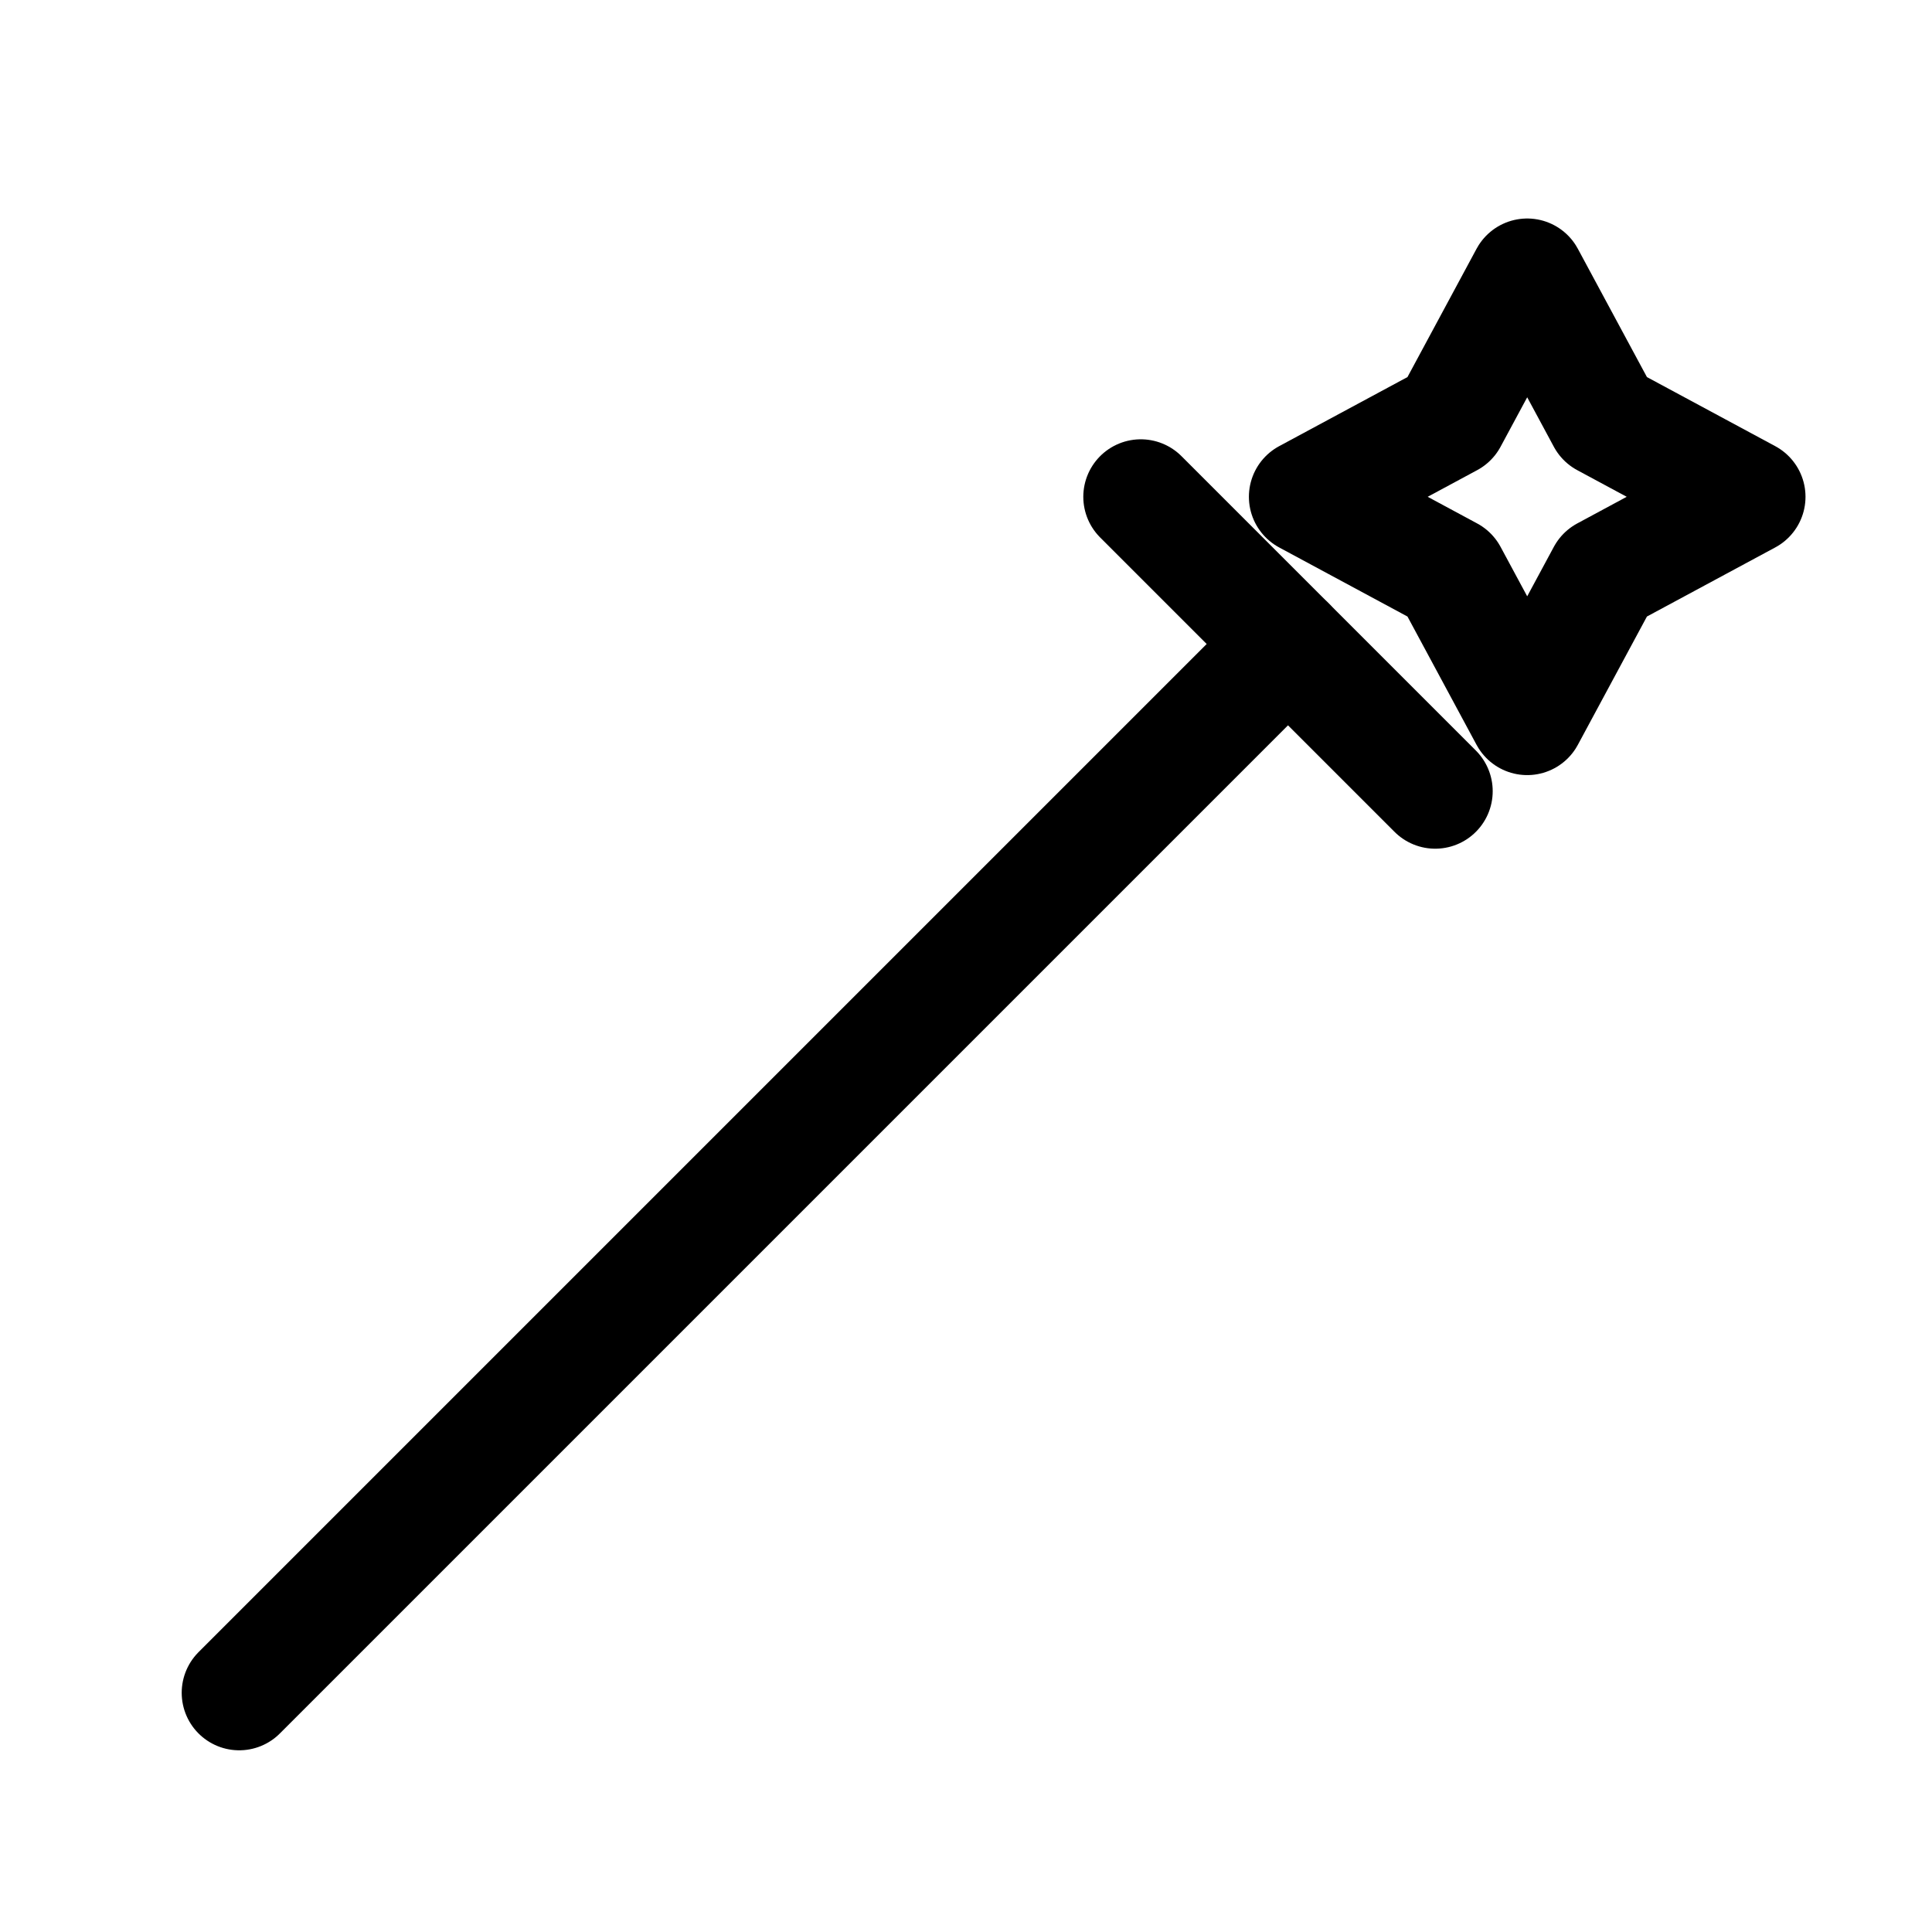
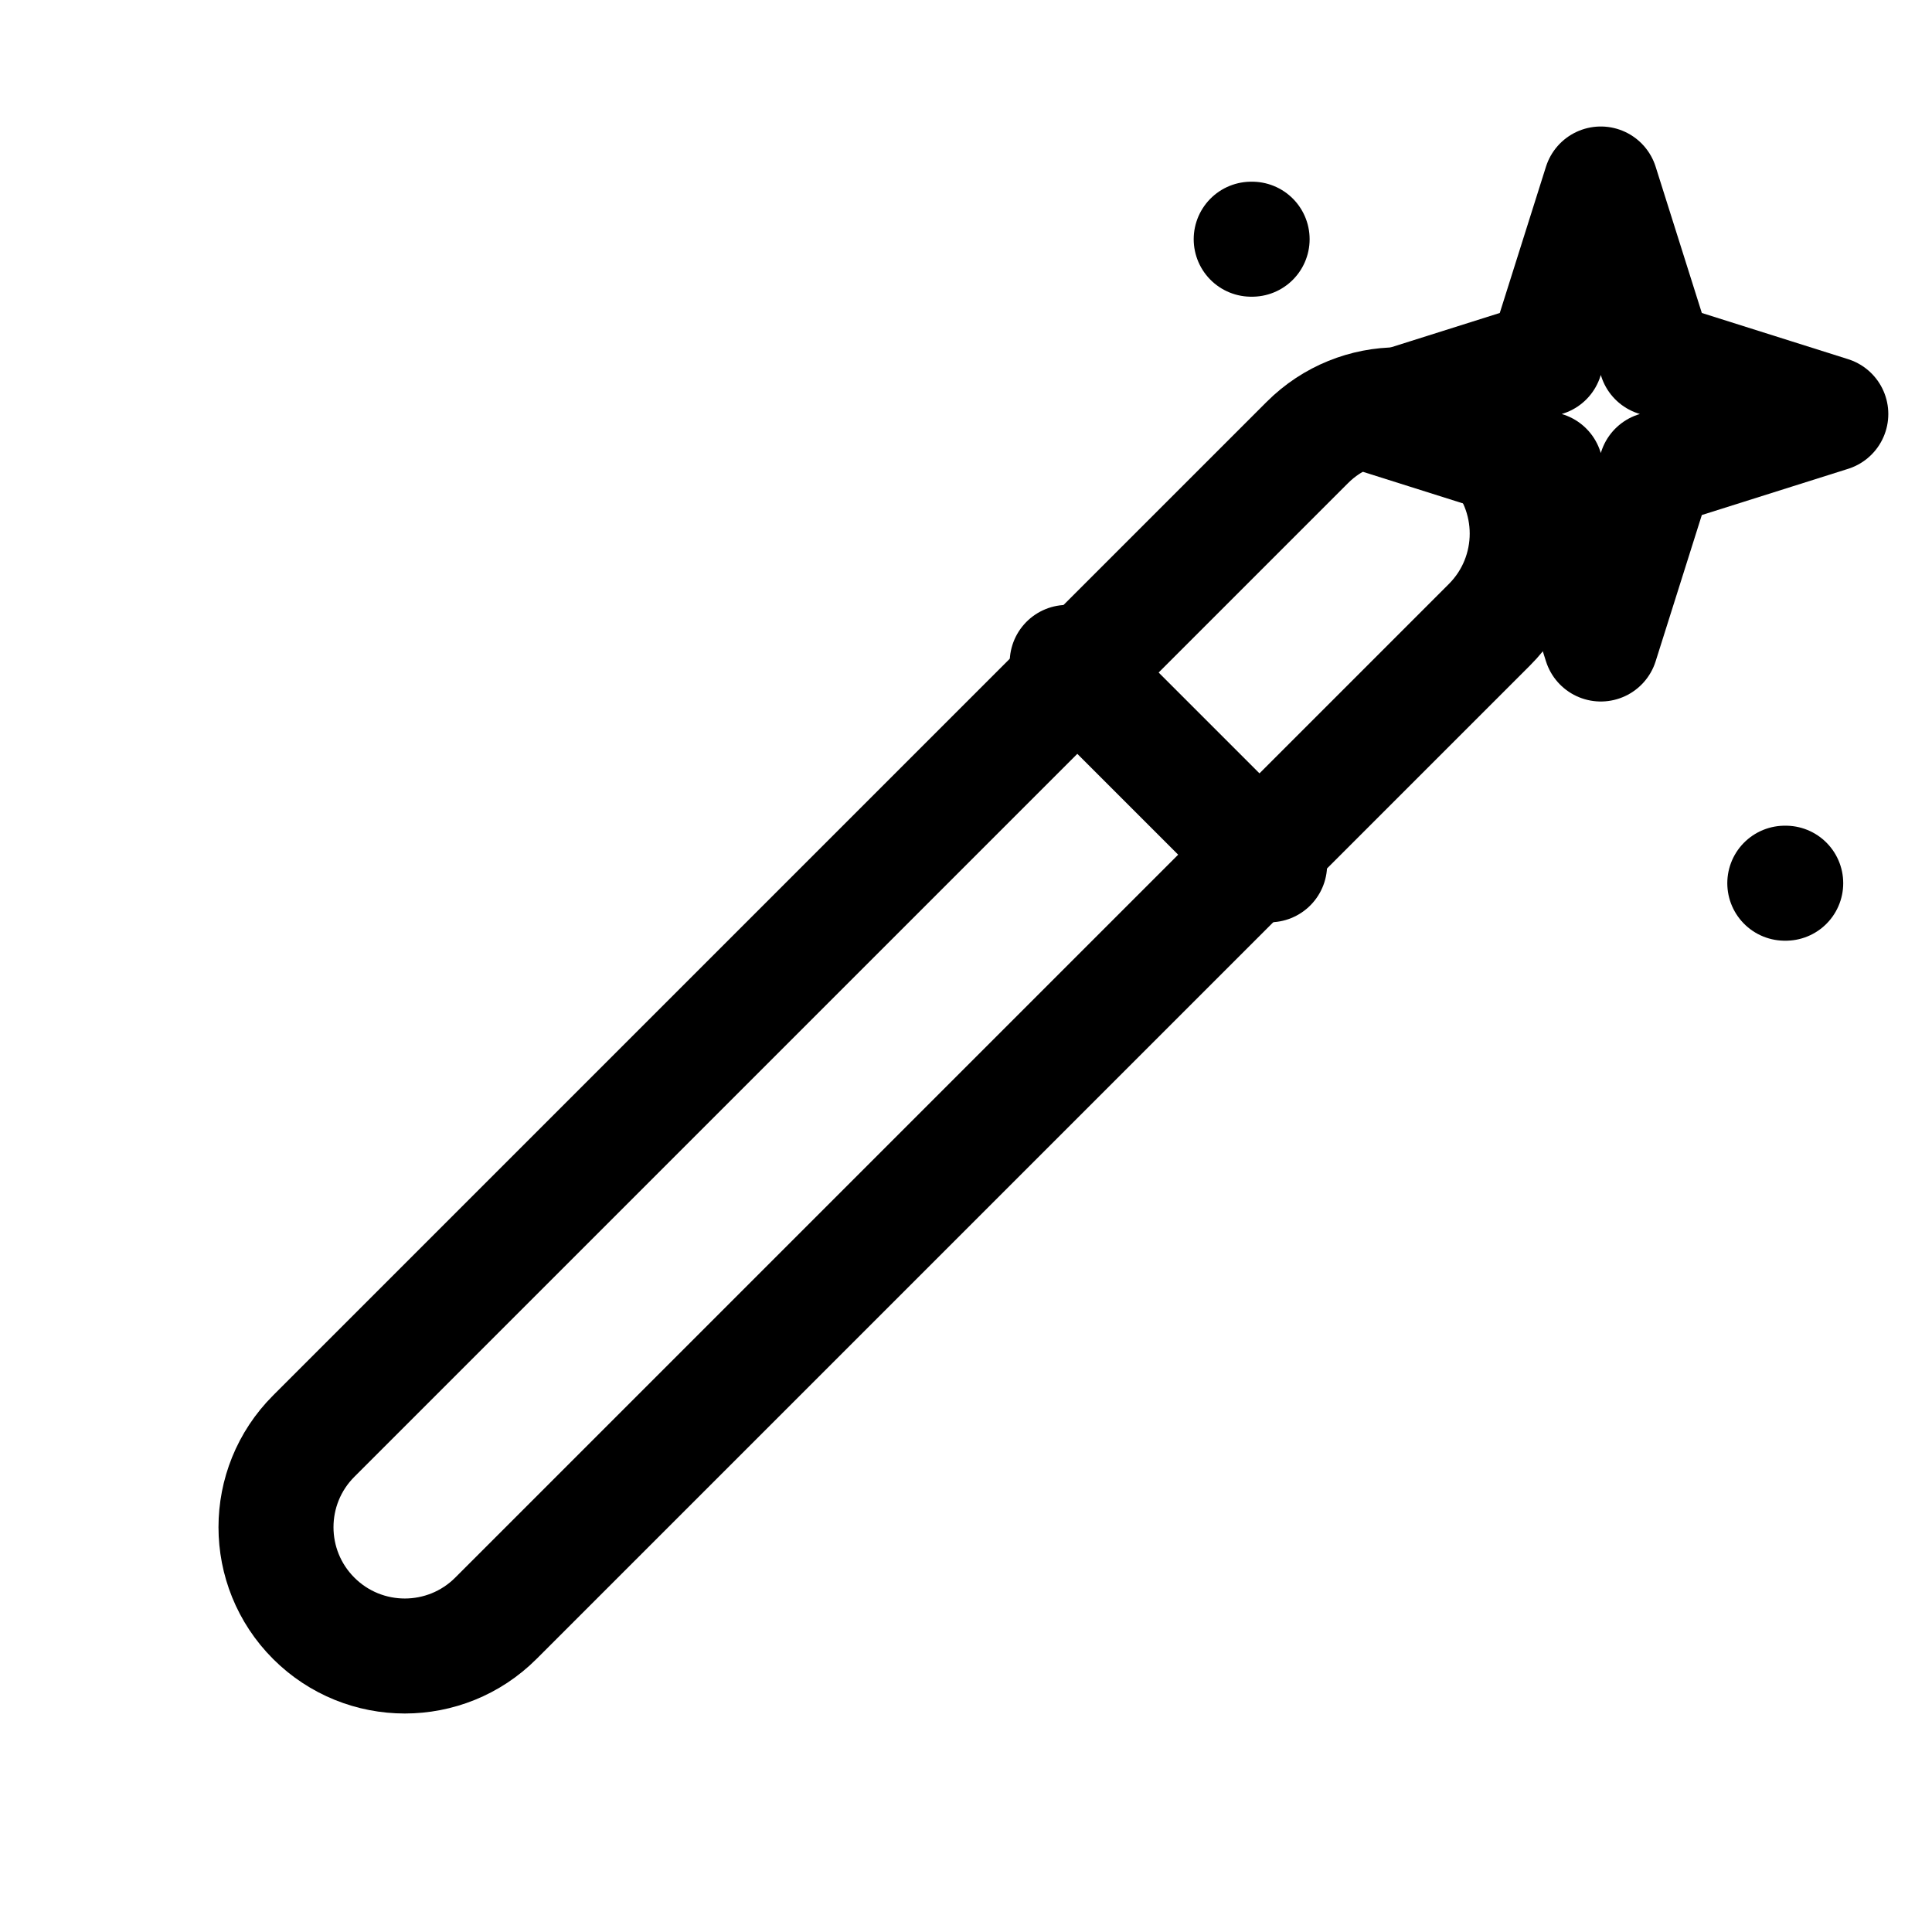
<svg xmlns="http://www.w3.org/2000/svg" width="21" height="21" version="1.1" viewBox="0 0 21 21">
  <g fill="none" stroke="#000" stroke-linecap="round" stroke-linejoin="round" stroke-width="1.25">
-     <path d="m2.6 18.4 11.4-11.4" />
-     <path d="m12.4 5.4 3.2 3.2" />
-     <path d="m16.6 3 0.84 1.56 1.56 0.84-1.56 0.84-0.84 1.56-0.84-1.56-1.56-0.84 1.56-0.84z" />
+     <path d="M5.39 17.59L16.19 6.79A1.4 1.4 0 0 0 14.21 4.81L3.41 15.61A1.4 1.4 0 0 0 5.39 17.59" />
+     <path d="M11.6 7.2L13.8 9.4" />
+     <path d="M17.4 2L18 3.9L19.9 4.5L18 5.1L17.4 7L16.8 5.1L14.9 4.5L16.8 3.9Z" />
+     <path d="M13.6 2.6h.01" />
+     <path d="M19.4 9.6h.01" />
  </g>
</svg>
